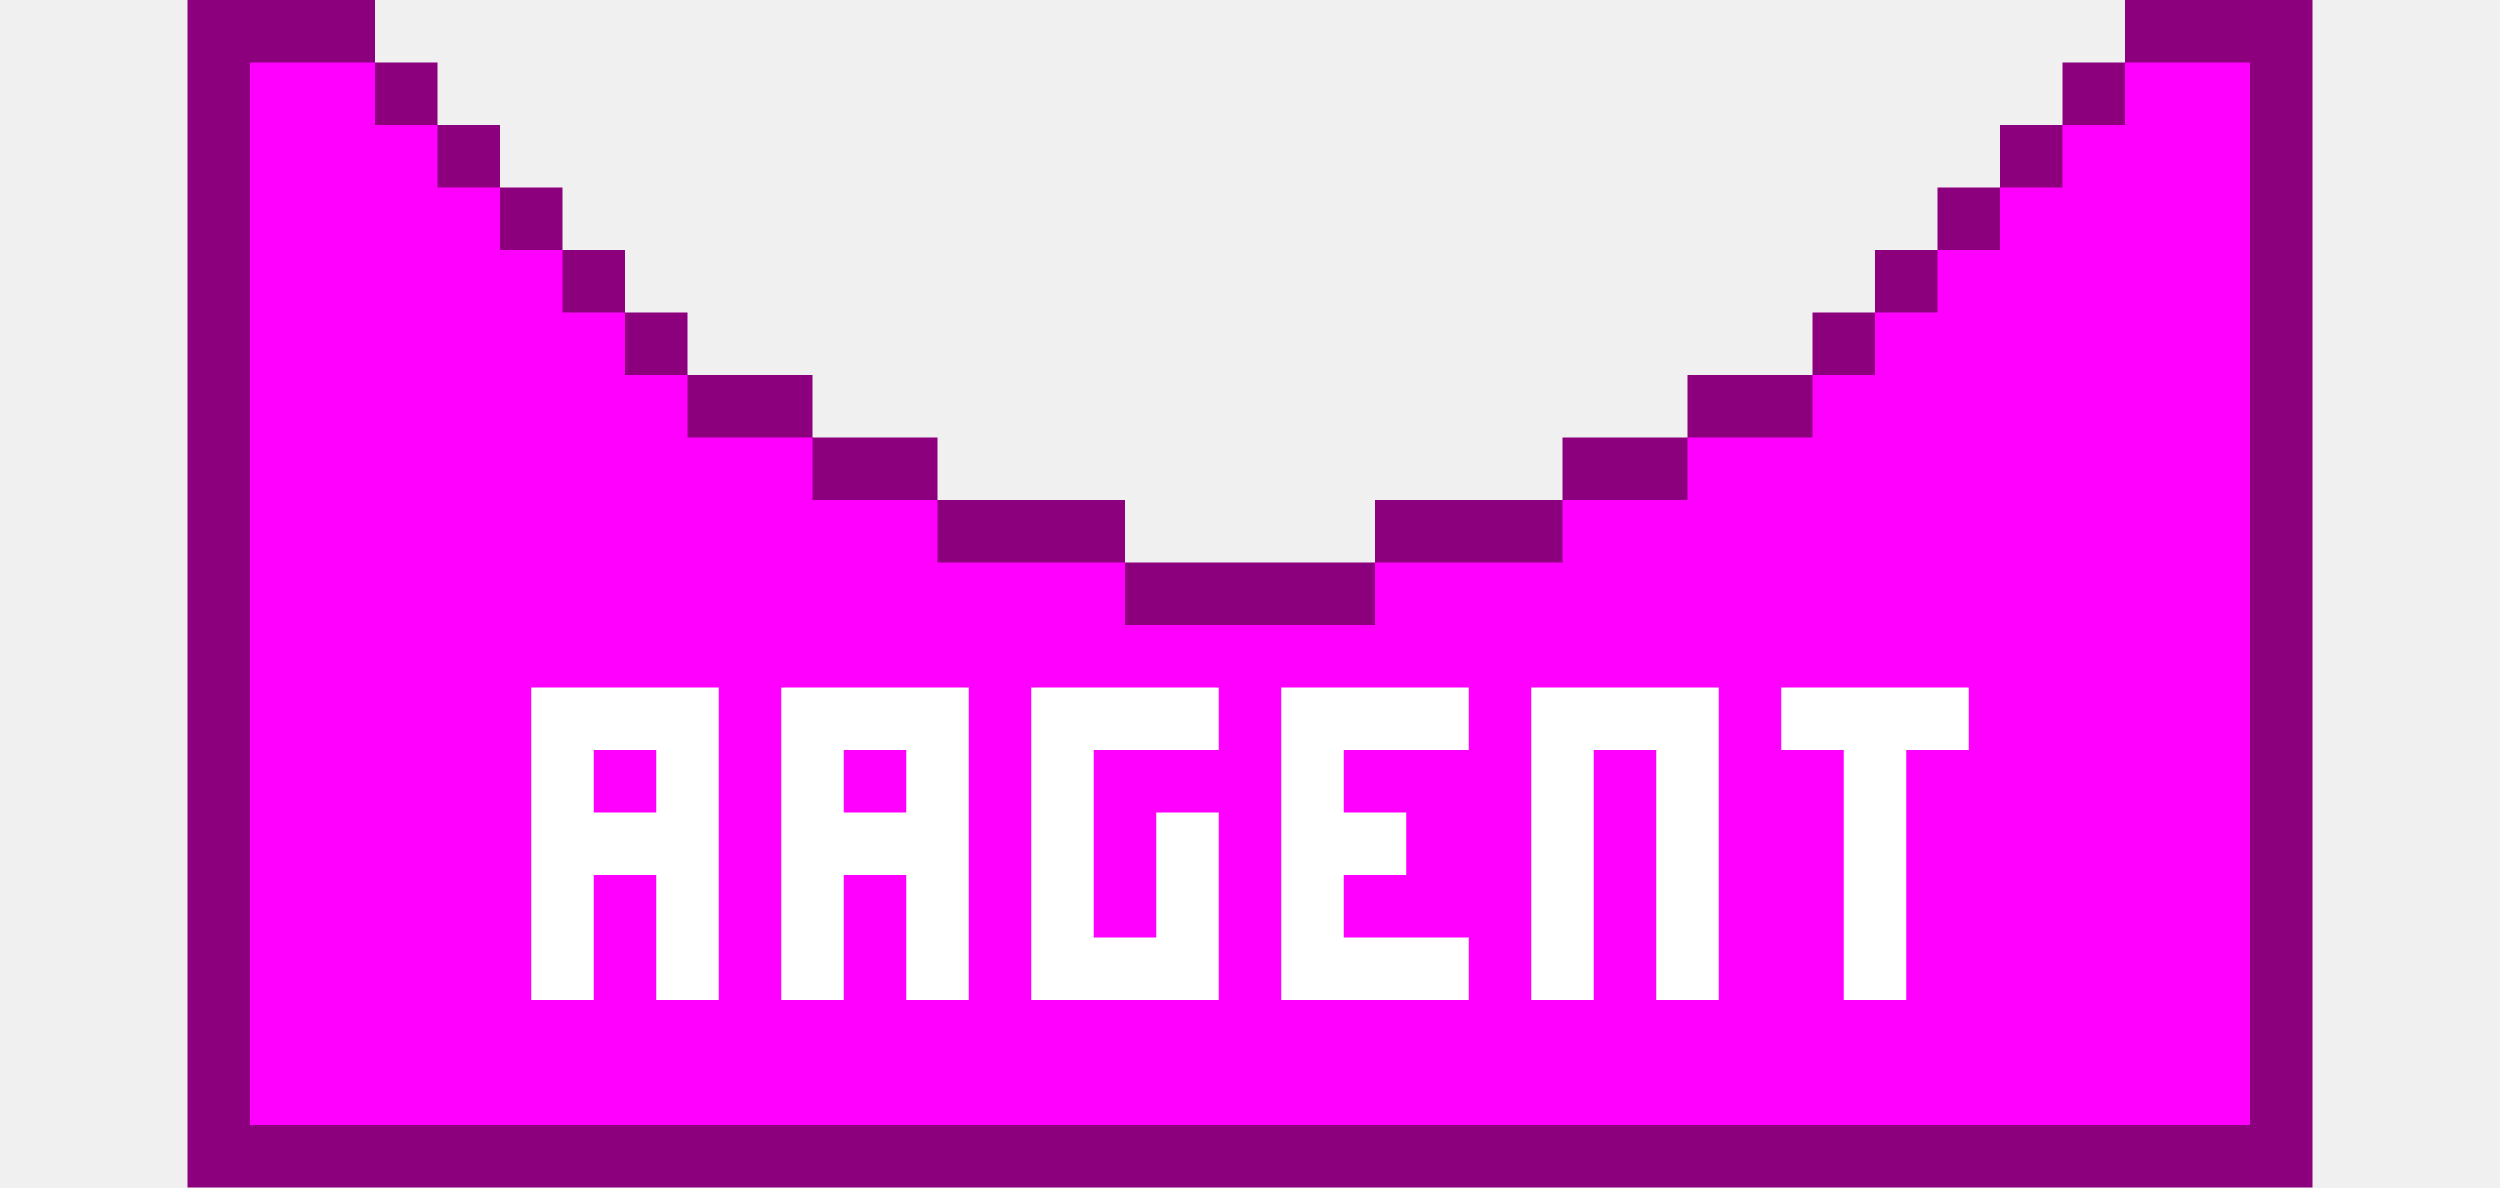
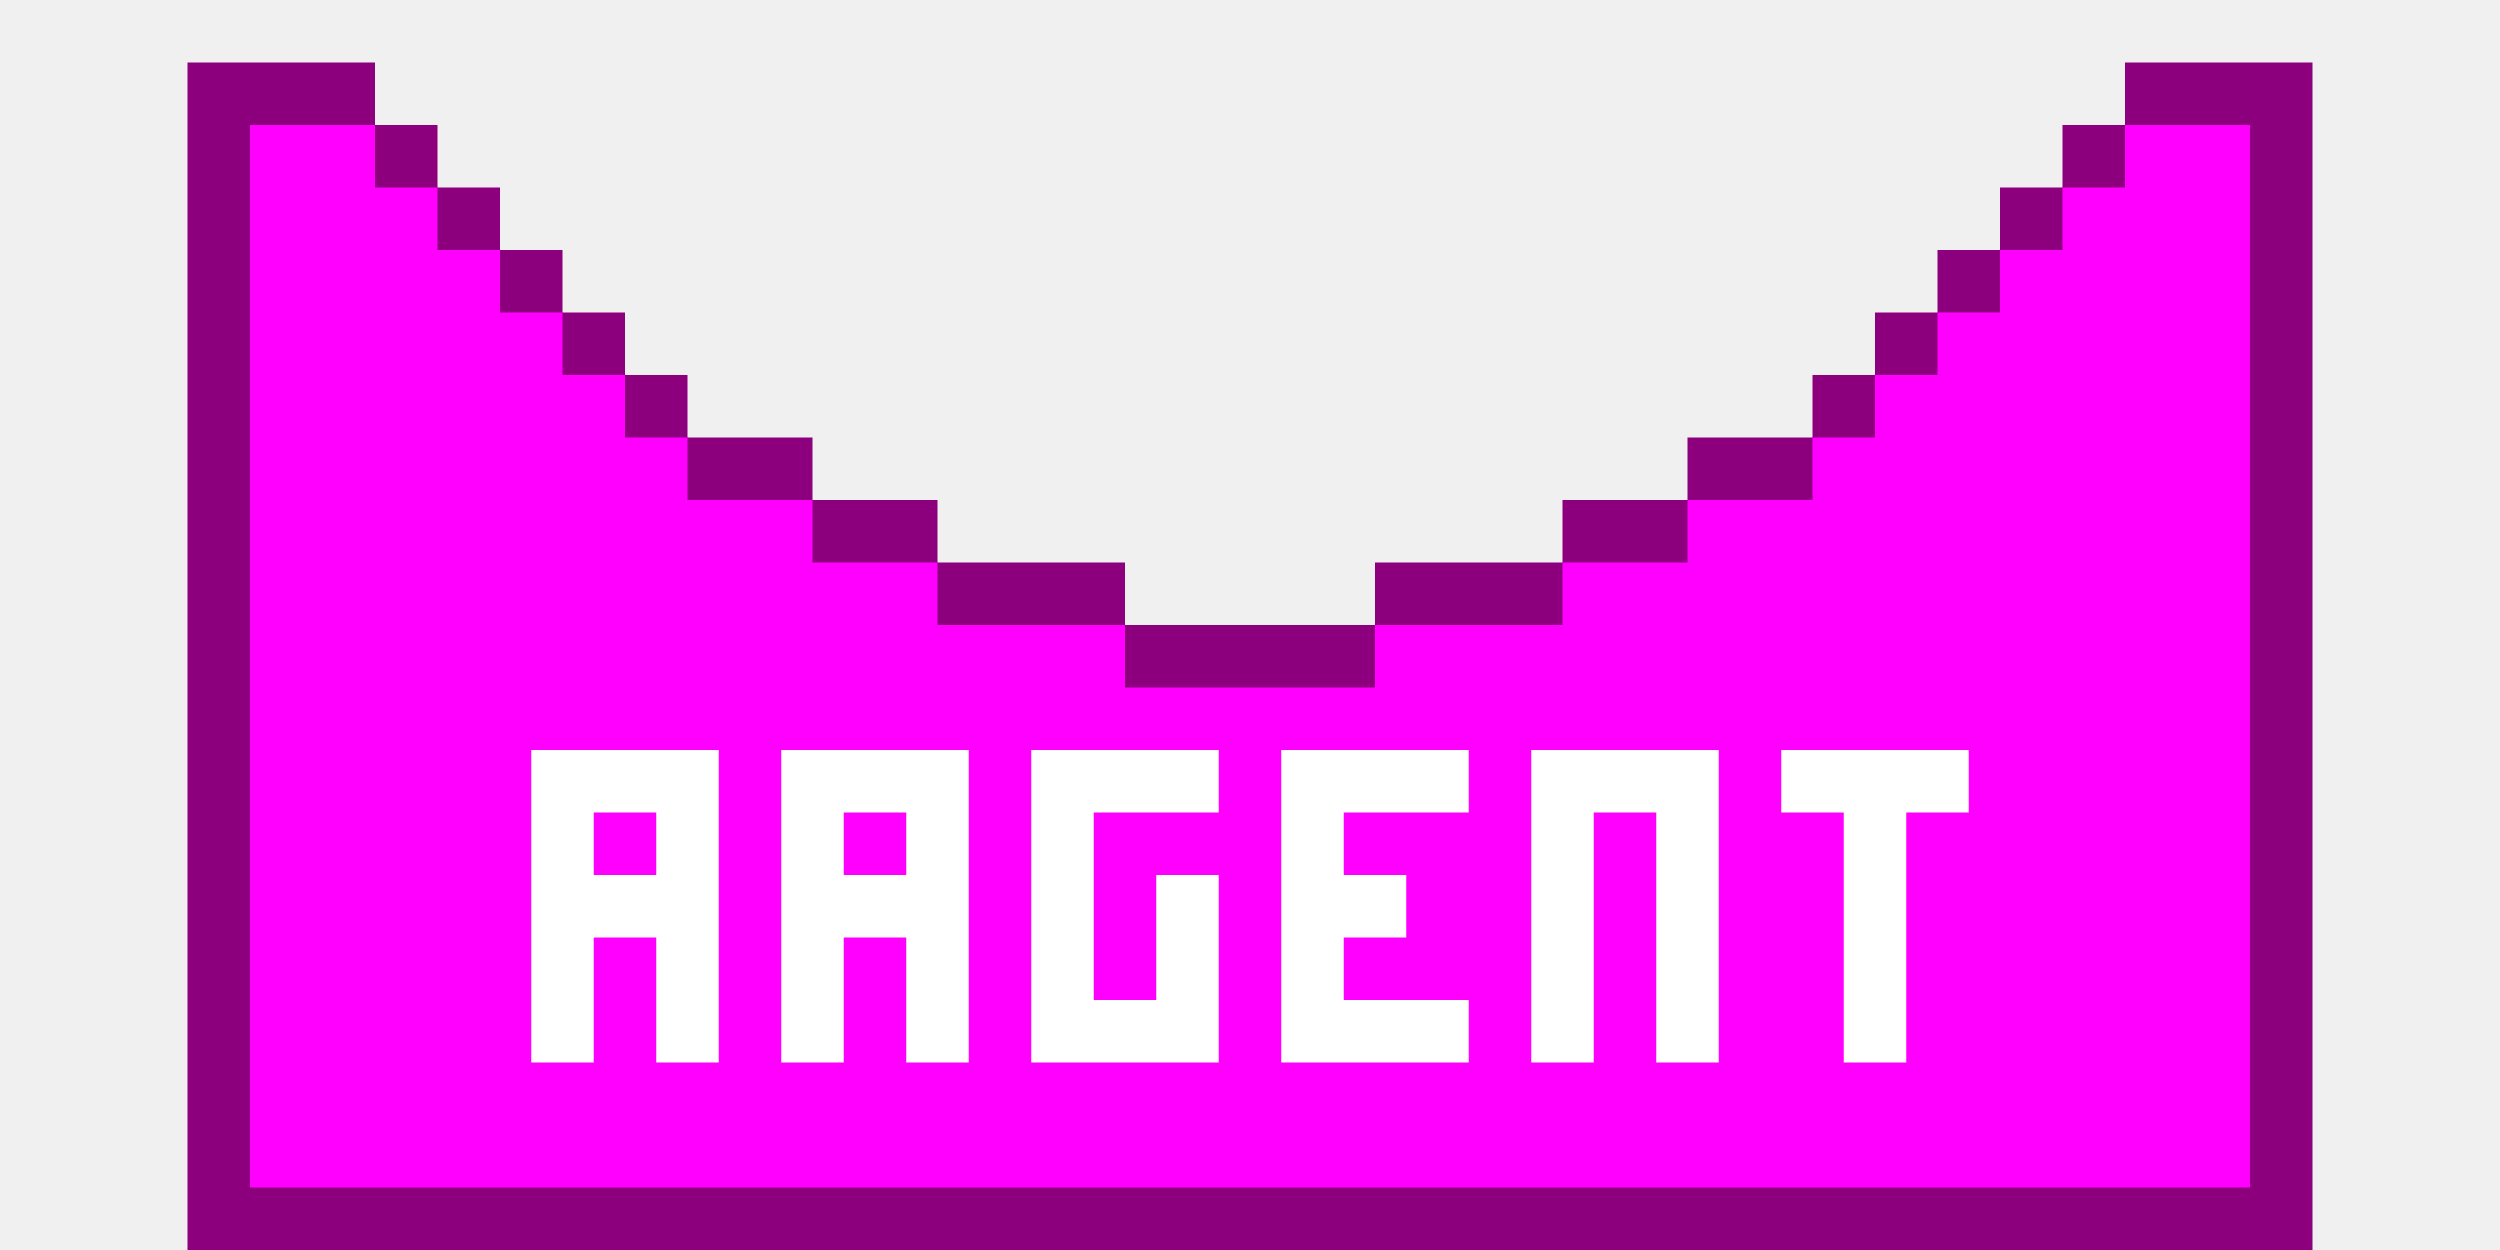
- <svg xmlns="http://www.w3.org/2000/svg" viewBox="0 0 40 19">
-   <path d="M34 0v1h-1v1h-1v1h-1v1h-1v1h-1v1h-2v1h-2v1h-3v1h-4V8h-3V7h-2V6h-2V5h-1V4H9V3H8V2H7V1H6V0H3v19h34V0z" fill="#8c007d" />
-   <path d="M34,1v1h-1v1h-1v1h-1v1h-1v1h-1v1h-2v1h-2v1h-3v1h-4V9h-3V8h-2V7h-2V6h-1V5H9V4H8V3H7V2H6V1H4v17h32V1H34z" fill="#f0f" />
-   <path d="M8.5 11v5h1v-2h1v2h1v-5h-3zm2 2h-1v-1h1v1zm2-2v5h1v-2h1v2h1v-5h-3zm2 2h-1v-1h1v1zm2-2v5h3v-3h-1v2h-1v-3h2v-1h-3zm4 0v5h3v-1h-2v-1h1v-1h-1v-1h2v-1h-3zm4 0v5h1v-4h1v4h1v-5h-3zm4 0v1h1v4h1v-4h1v-1h-3z" fill="#fff" />
+ <svg xmlns="http://www.w3.org/2000/svg" viewBox="0 0 40 20">
+   <path d="M34,1v1h-1v1h-1v1h-1v1h-1v1h-1v1h-2v1h-2v1h-3v1h-4V9h-3V8h-2V7h-2V6h-1V5H9V4H8V3H7V2H6V1H3v19h34V1H34z" fill="#8c007d" />
+   <path d="M34,2v1h-1v1h-1v1h-1v1h-1v1h-1v1h-2v1h-2v1h-3v1h-4v-1h-3V9h-2V8h-2V7h-1V6H9V5H8V4H7V3H6V2H4v17h32V2H34z" fill="#f0f" />
+   <path d="M8.5 12v5h1v-2h1v2h1v-5h-3zm2 2h-1v-1h1v1zm2-2v5h1v-2h1v2h1v-5h-3zm2 2h-1v-1h1v1zm2-2v5h3v-3h-1v2h-1v-3h2v-1h-3zm4 0v5h3v-1h-2v-1h1v-1h-1v-1h2v-1h-3zm4 0v5h1v-4h1v4h1v-5h-3zm4 0v1h1v4h1v-4h1v-1h-3z" fill="#fff" />
</svg>
